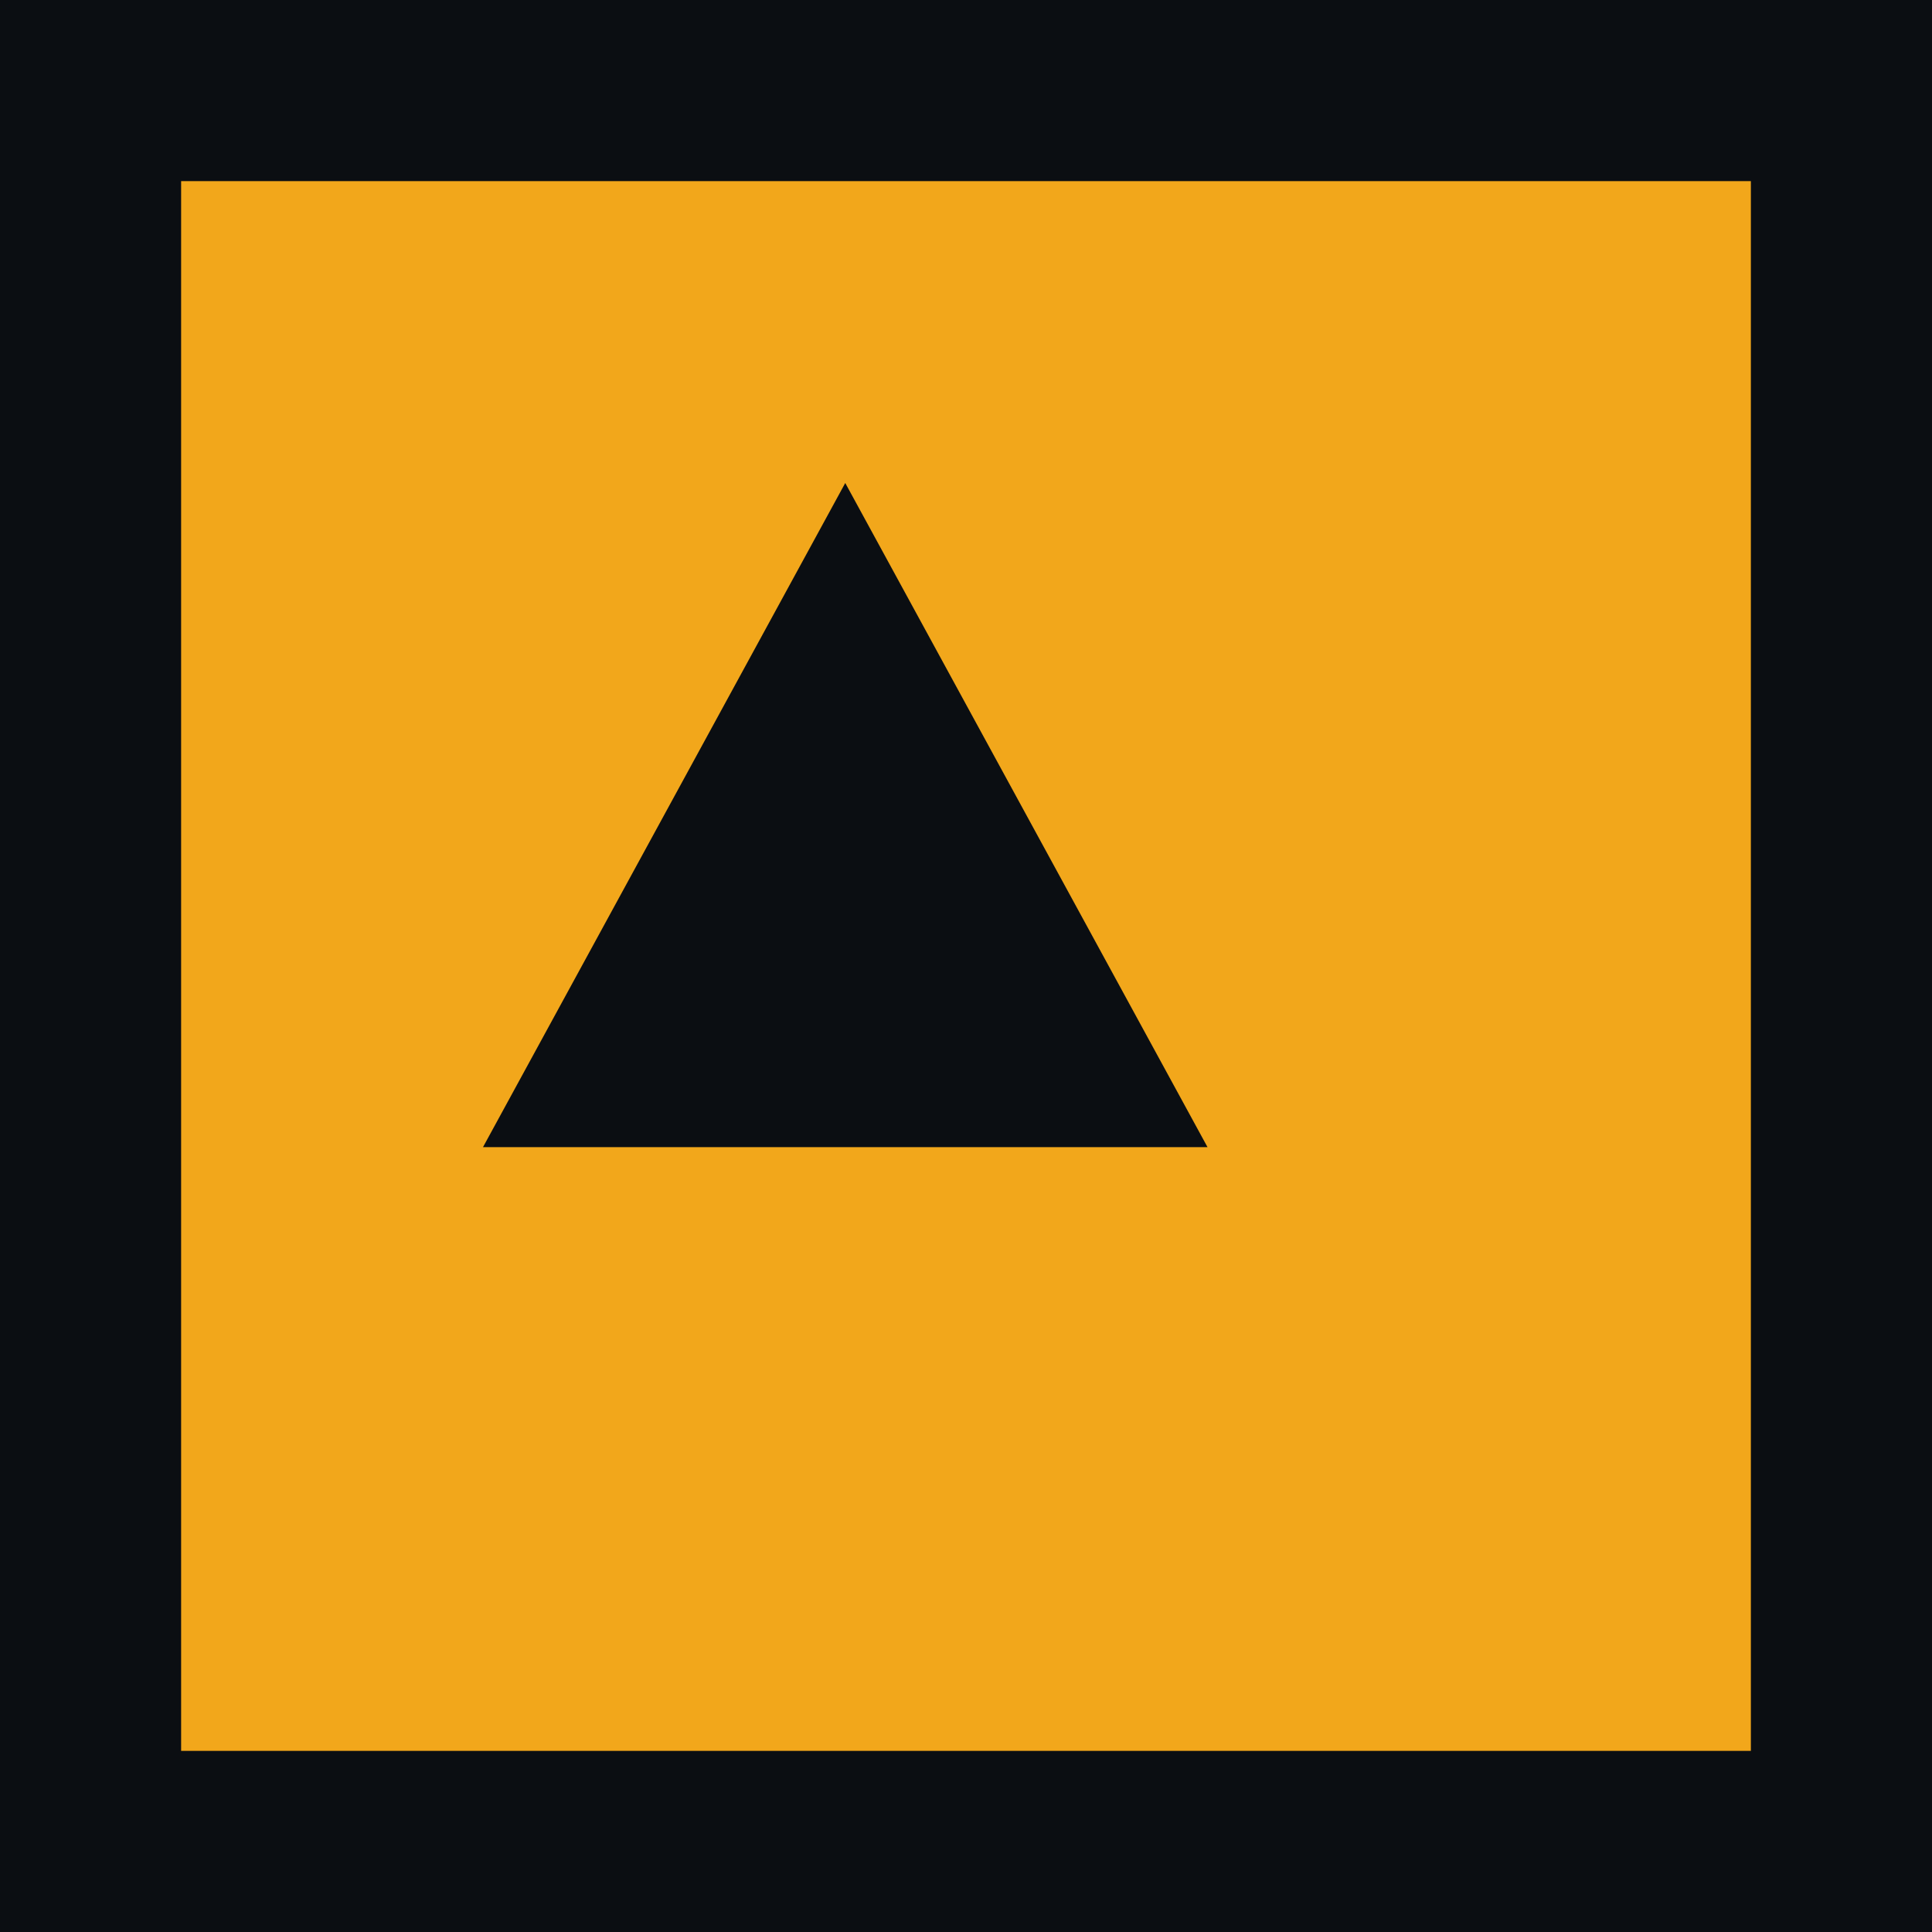
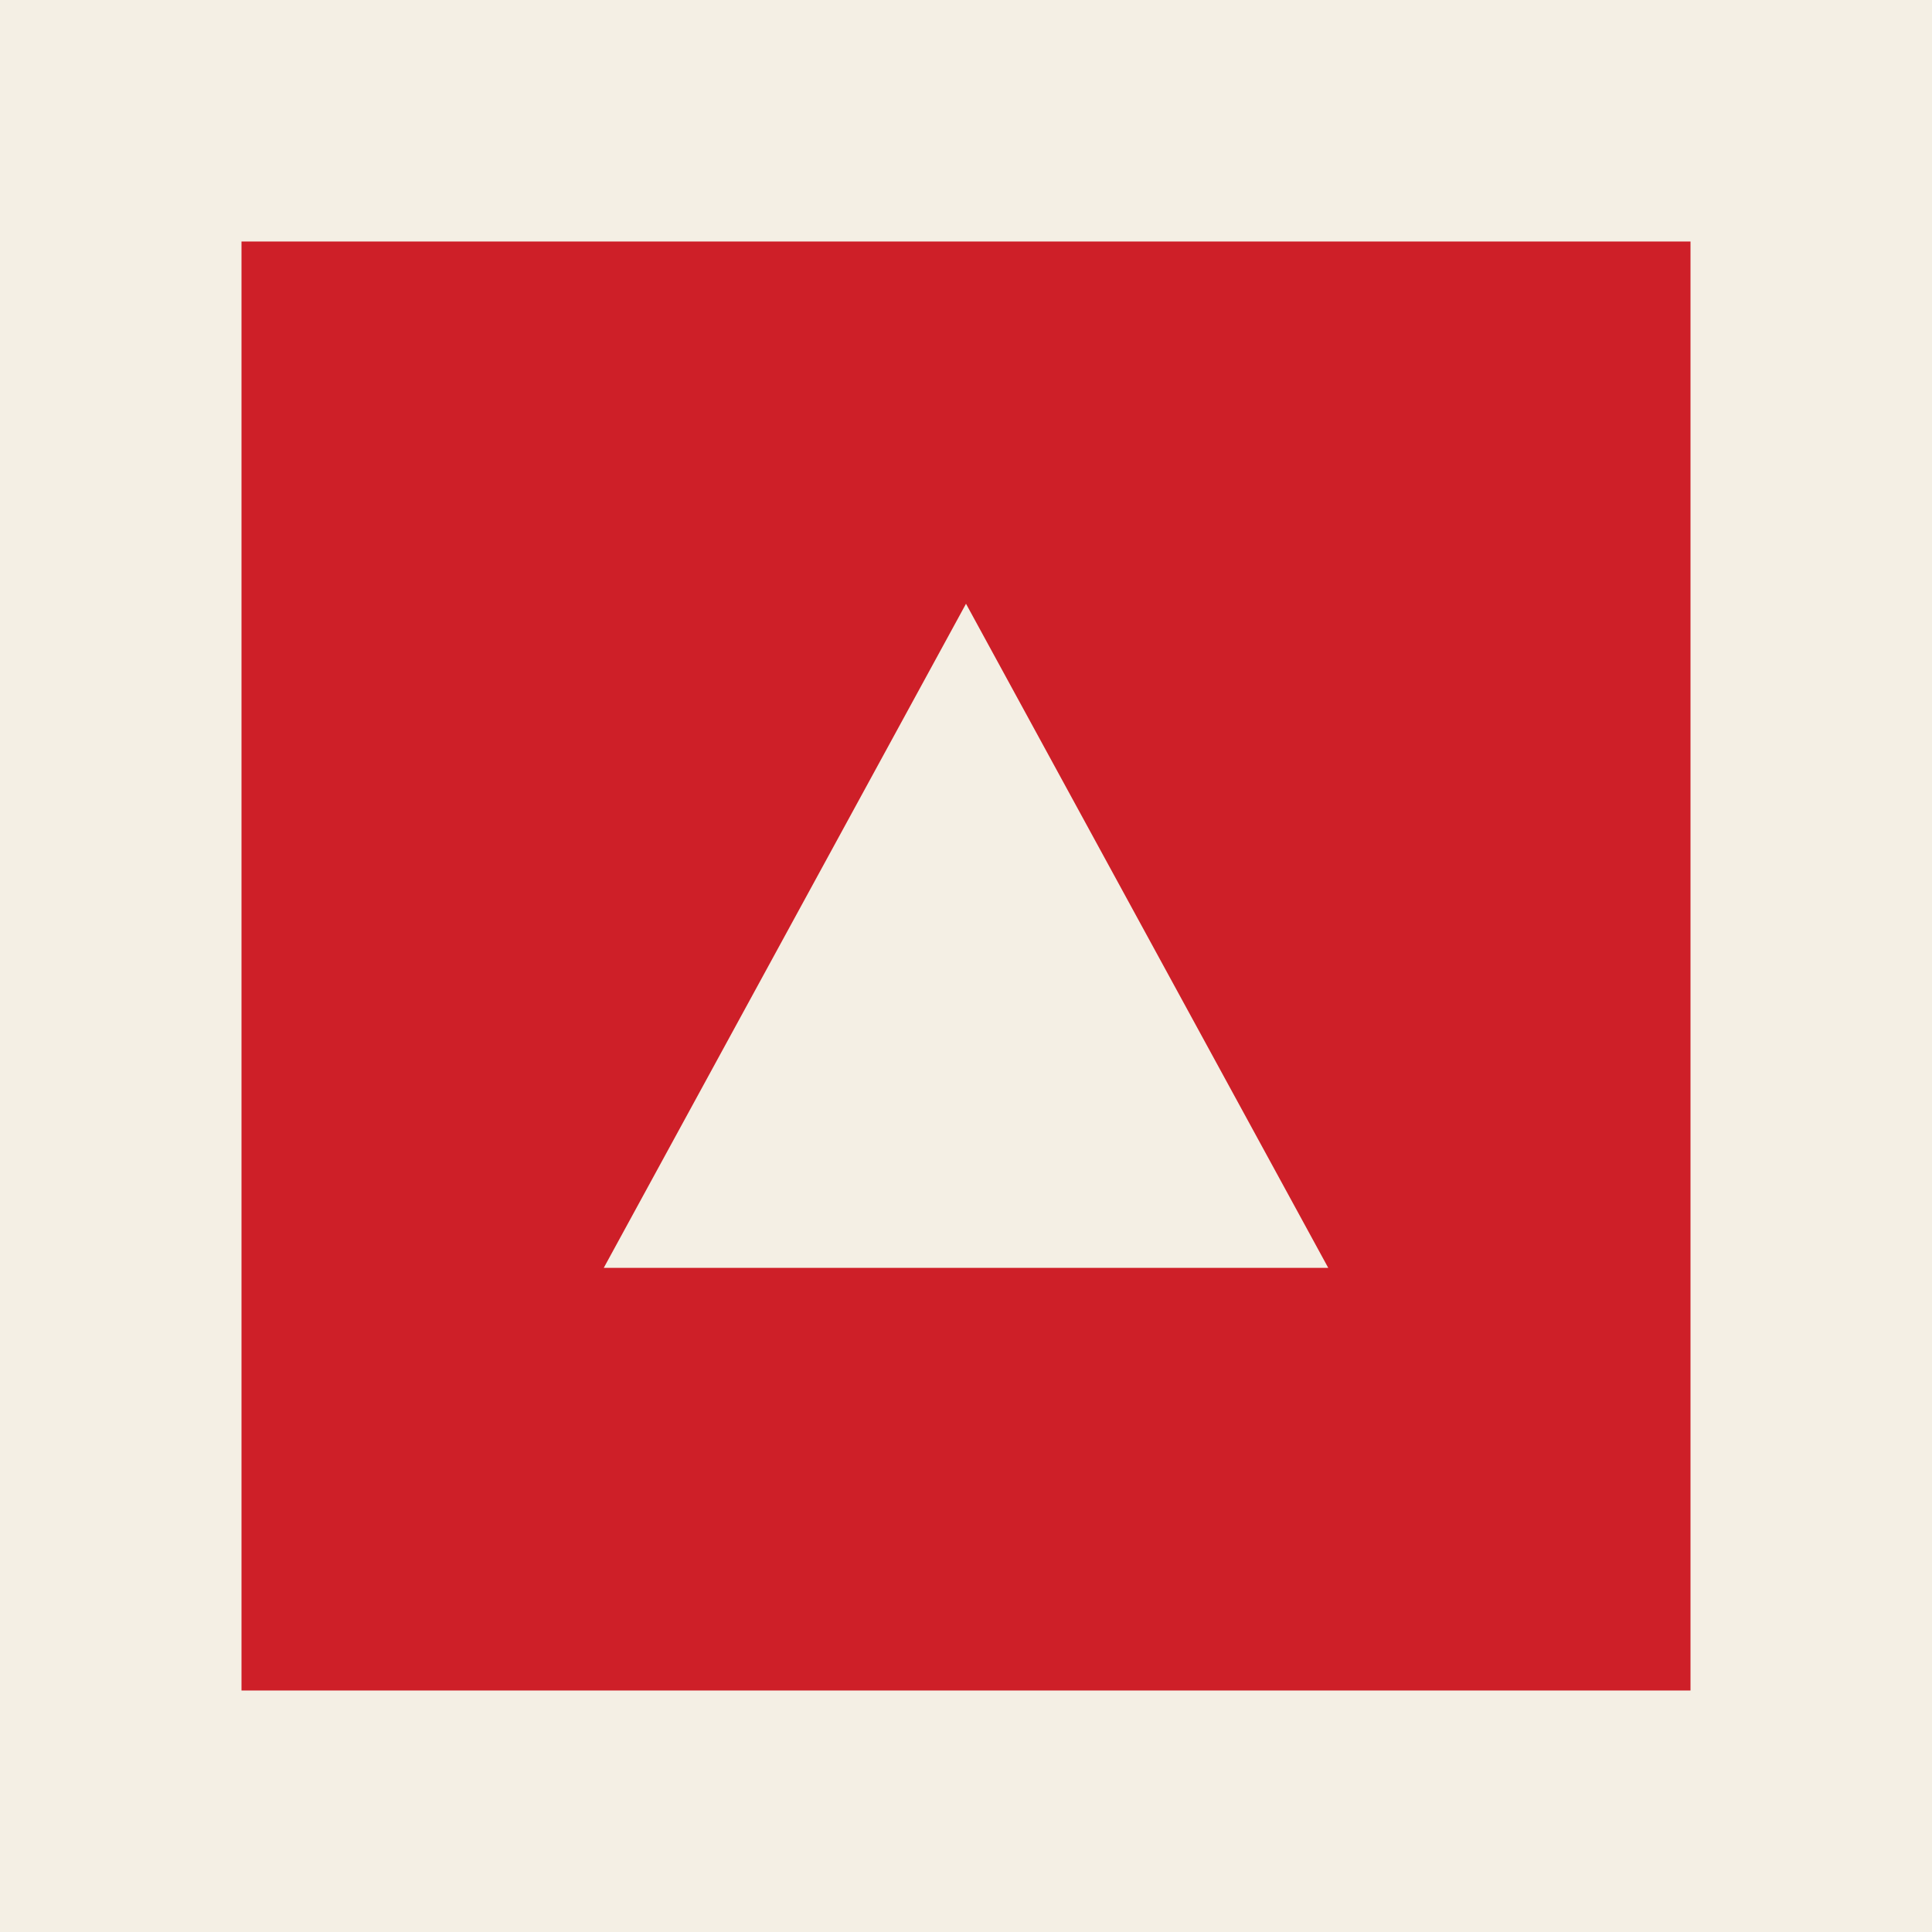
<svg xmlns="http://www.w3.org/2000/svg" viewBox="0 0 32 32">
-   <rect width="32" height="32" fill="#0b0e12" />
-   <rect x="3" y="3" width="26" height="26" fill="#f2a71b" />
-   <path d="M14 8 20 19H8z" fill="#0b0e12" />
+   <rect width="32" height="32" fill="#f4efe4" />
+   <rect x="4" y="4" width="24" height="24" fill="#ce1f28" />
+   <path d="M16 10 22 21H10z" fill="#f4efe4" />
</svg>
